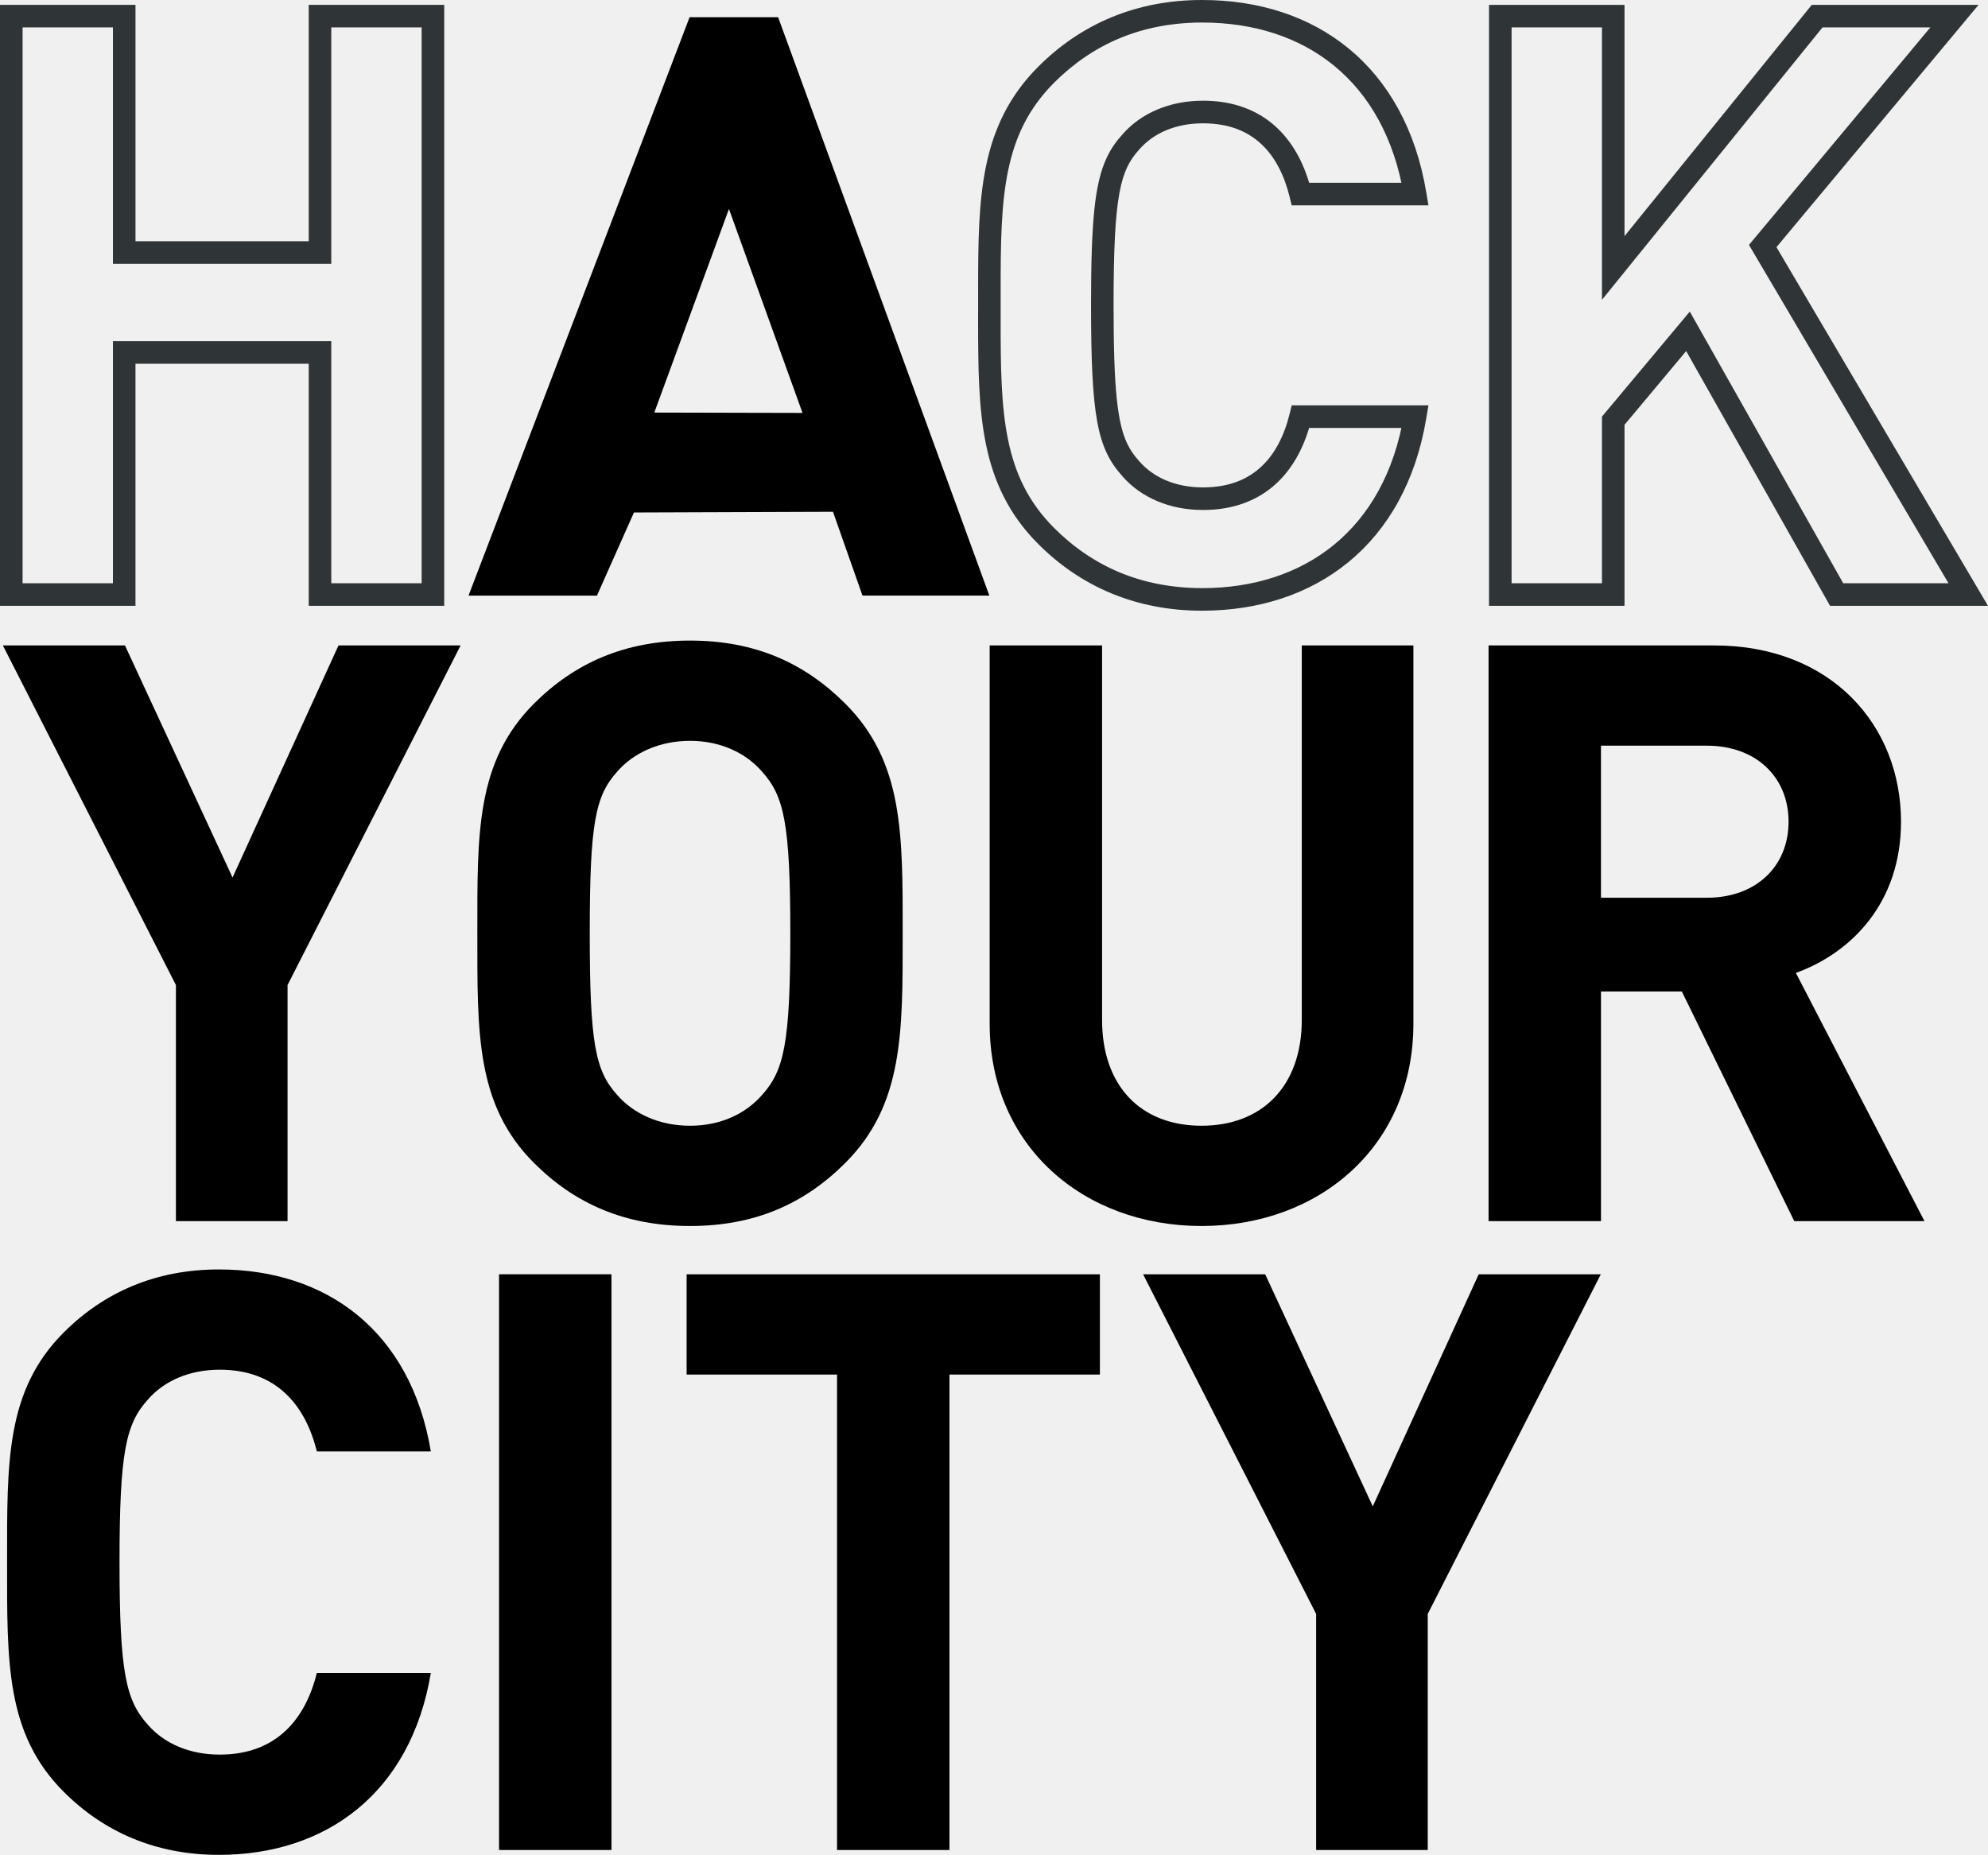
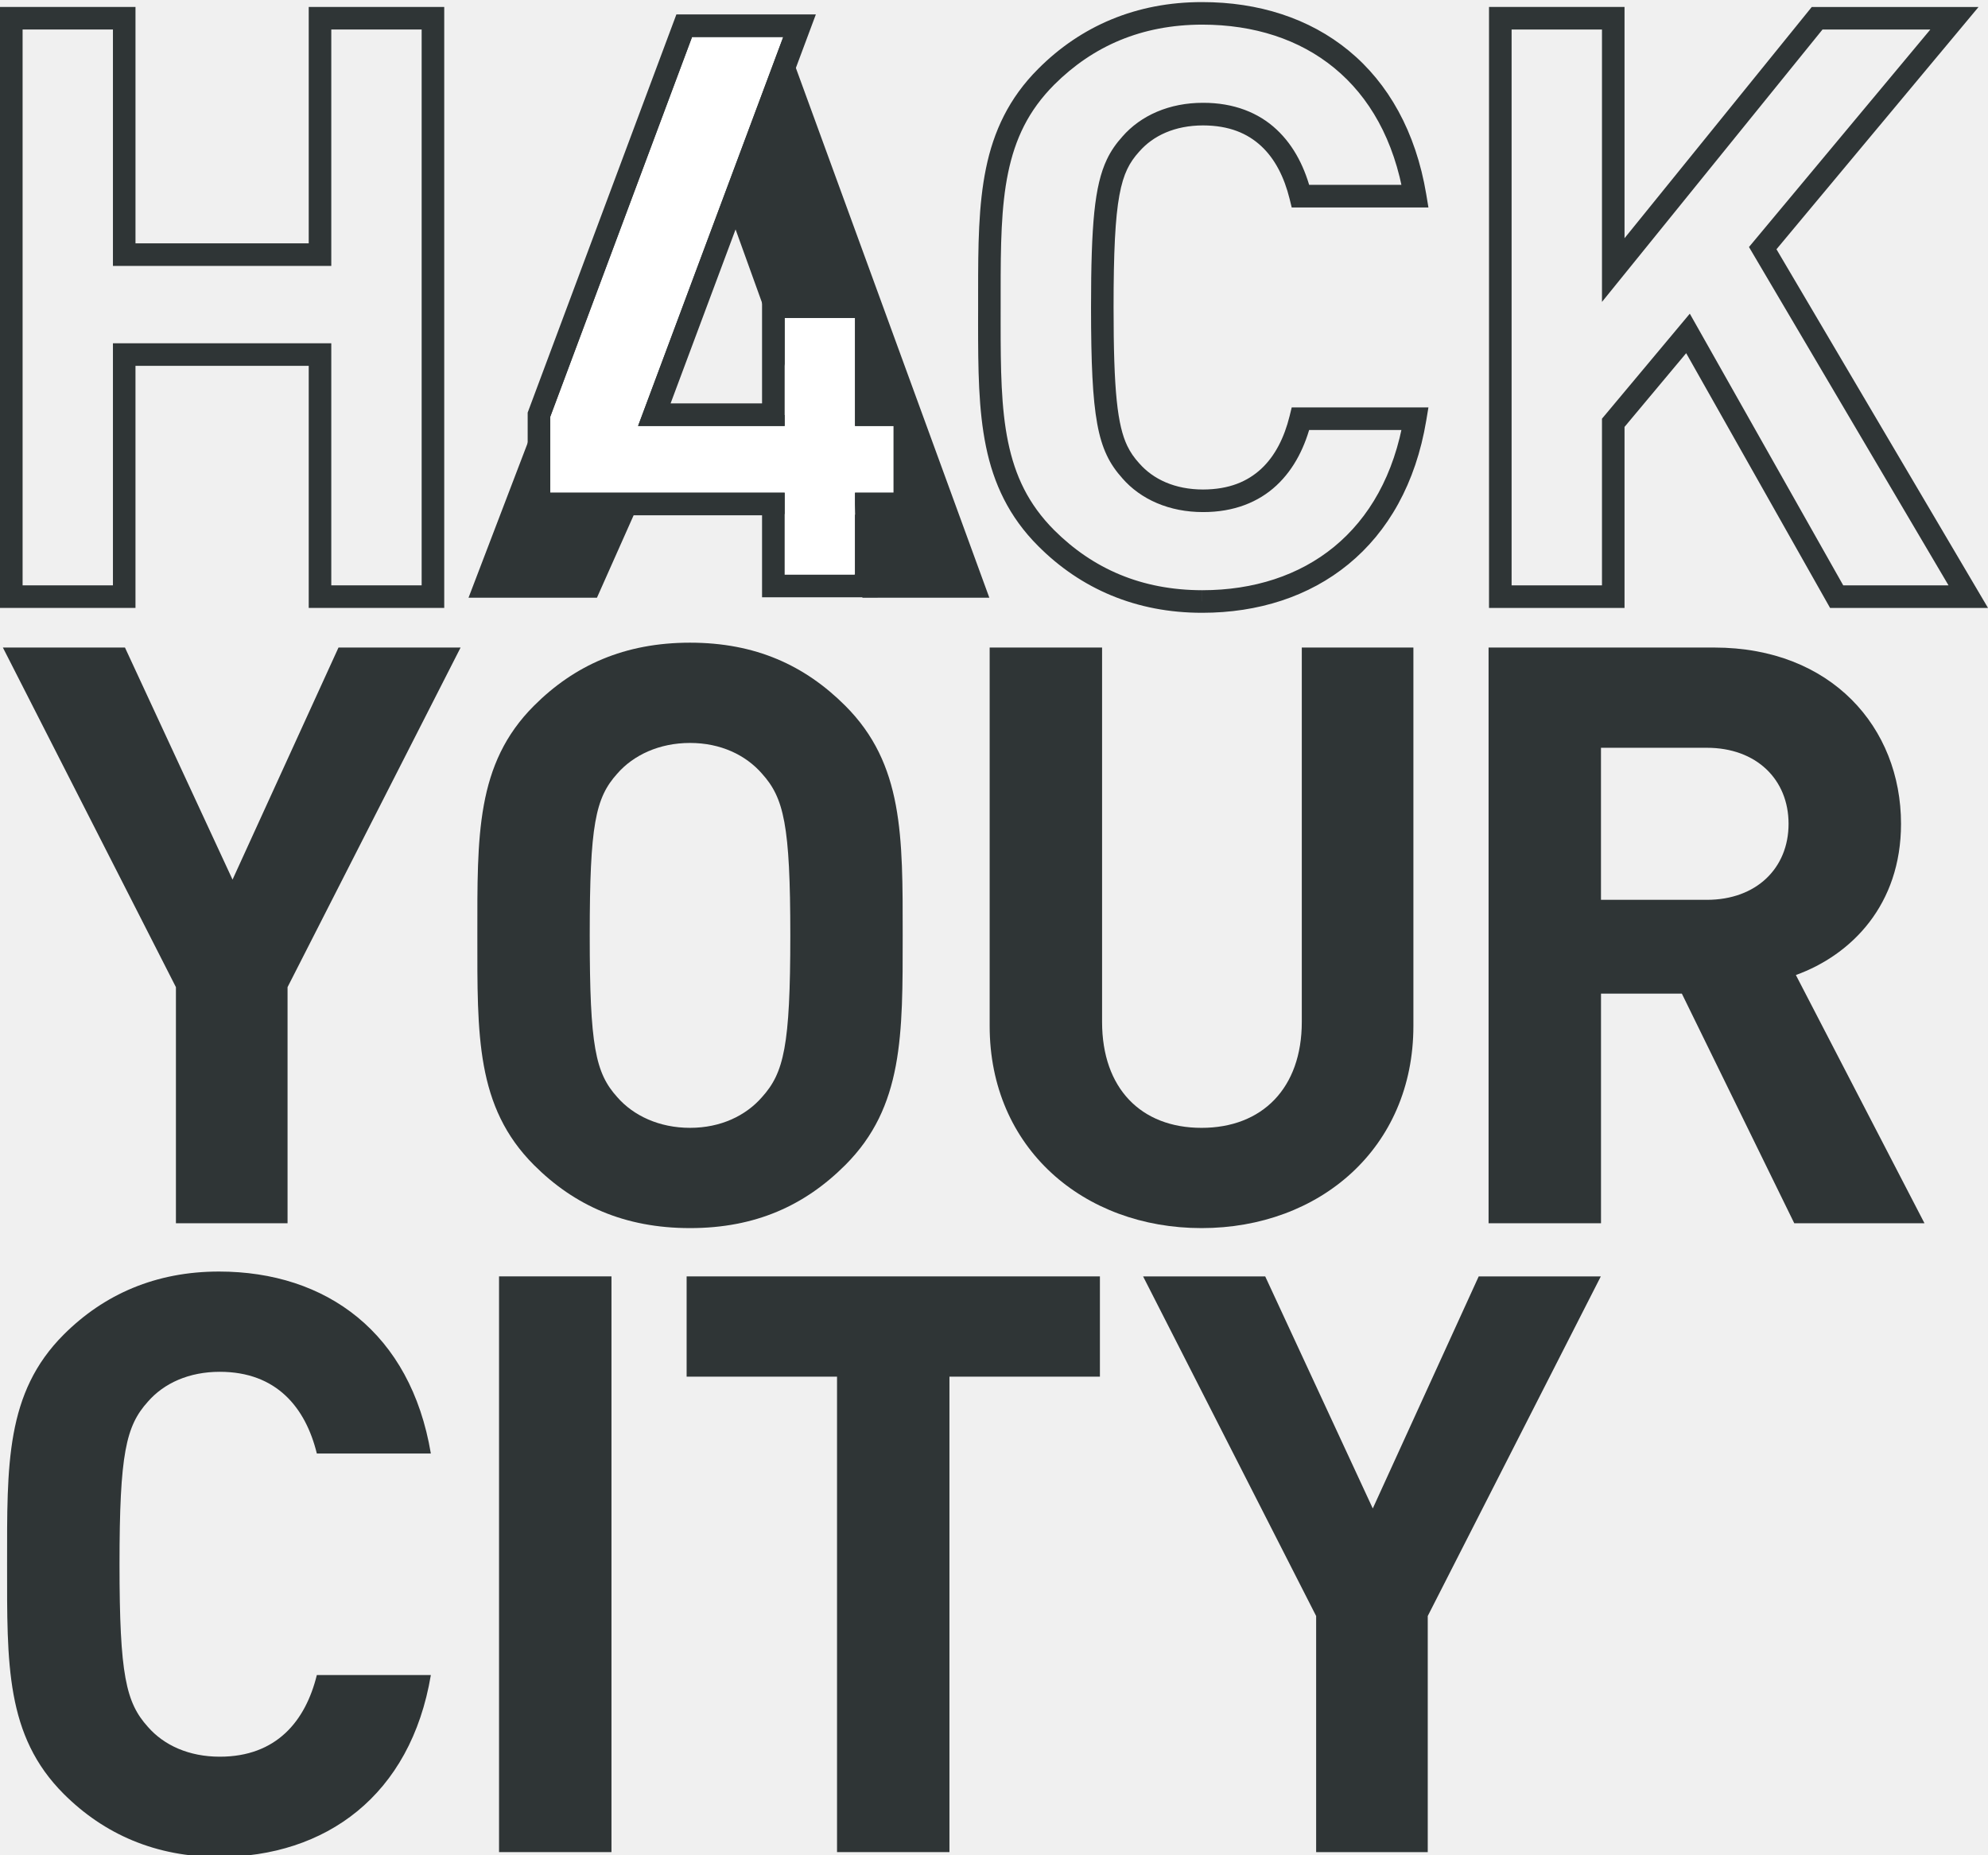
- <svg xmlns="http://www.w3.org/2000/svg" version="1.0" id="Ebene_1" x="0px" y="0px" width="212.122px" height="197.937px" viewBox="0.715 0.224 212.122 197.937" enable-background="new 0.715 0.224 212.122 197.937" xml:space="preserve">
+ <svg xmlns="http://www.w3.org/2000/svg" version="1.1" id="Ebene_1" x="0px" y="0px" width="212.122px" height="197.938px" viewBox="0 0 212.122 197.938" enable-background="new 0 0 212.122 197.938" xml:space="preserve">
+   <path fill="#2F3536" d="M182.129,79.798h-11.303v16.225h11.303c5.264,0,8.713-3.367,8.713-8.11  C190.842,83.165,187.393,79.798,182.129,79.798 M191.45,130.537l-11.994-24.505h-8.627v24.505h-11.996V69.101h24.076  c12.508,0,19.932,8.543,19.932,18.812c0,8.626-5.264,13.978-11.219,16.135l13.723,26.489H191.45z" />
+   <polygon fill="#2F3536" points="152.342,172.45 152.342,197.644 140.434,197.644 140.434,172.45 121.969,136.208 134.999,136.208   146.477,160.972 157.78,136.208 170.809,136.208 " />
+   <polygon fill="#2F3536" points="36.118,69.101 24.812,93.866 13.334,69.101 0.307,69.101 18.771,105.341 18.771,130.535   30.682,130.535 30.682,105.341 49.146,69.101 " />
+   <path fill="#2F3536" d="M81.307,82.561c-1.727-1.984-4.402-3.279-7.682-3.279c-3.277,0-6.041,1.295-7.766,3.279  c-2.328,2.589-2.934,5.438-2.934,17.255c0,11.822,0.604,14.673,2.934,17.259c1.727,1.985,4.488,3.28,7.766,3.28  s5.955-1.295,7.682-3.28c2.33-2.586,3.02-5.437,3.02-17.259C84.326,87.999,83.637,85.15,81.307,82.561 M90.193,124.325  c-4.316,4.313-9.578,6.729-16.566,6.729s-12.34-2.416-16.652-6.729c-6.211-6.214-6.041-13.896-6.041-24.509  c0-10.609-0.172-18.291,6.041-24.503c4.312-4.312,9.664-6.731,16.652-6.731s12.25,2.419,16.566,6.731  c6.211,6.214,6.125,13.894,6.125,24.503C96.316,110.431,96.404,118.111,90.193,124.325" />
+   <path fill="#2F3536" d="M128.206,131.054c-12.6,0-22.608-8.543-22.608-21.57V69.101h11.995v39.951  c0,7.076,4.141,11.304,10.613,11.304c6.469,0,10.697-4.229,10.697-11.304V69.101h11.908v40.381  C150.811,122.511,140.801,131.054,128.206,131.054" />
+   <path fill="#2F3536" d="M23.363,198.161c-6.729,0-12.251-2.418-16.566-6.729c-6.211-6.214-6.041-13.892-6.041-24.507  c0-10.608-0.171-18.293,6.041-24.506c4.315-4.313,9.84-6.729,16.566-6.729c11.479,0,20.453,6.559,22.609,19.418H33.807  c-1.209-4.92-4.314-8.719-10.355-8.719c-3.279,0-5.953,1.207-7.678,3.194c-2.33,2.586-3.021,5.522-3.021,17.342  c0,11.822,0.689,14.757,3.021,17.347c1.726,1.983,4.398,3.19,7.678,3.19c6.041,0,9.146-3.797,10.355-8.715h12.166  C43.816,191.603,34.756,198.161,23.363,198.161" />
+   <rect x="53.248" y="136.206" fill="#2F3536" width="11.996" height="61.438" />
+   <polygon fill="#2F3536" points="101.307,146.907 101.307,197.644 89.312,197.644 89.312,146.907 73.264,146.907 73.264,136.208   117.362,136.208 117.362,146.907 " />
+   <path fill="#2F3536" d="M35.348,28.377V3.148h9.643v59.316h-9.643V36.632H12.051v25.833h-9.64V3.148h9.64v25.229H35.348z   M32.942,0.742v25.226H14.457V0.742H0v64.131h14.456V39.04h18.486v25.833h1.202H47.4V0.742H32.942z" />
+   <path fill="#2F3536" d="M83.027,2.064H73.58L49.992,63.785h13.703l3.947-8.872l21.238-0.077l3.148,8.948h13.535L83.027,2.064z   M85.629,44.288l-15.814-0.037l7.965-21.729L85.629,44.288z" />
+   <g id="XMLID_1_">
+     <polygon fill="#FFFFFF" points="95.352,45.459 95.352,52.578 91.232,52.578 91.232,53.779 91.262,54.919 91.232,54.919    91.232,61.328 83.723,61.328 83.723,52.578 58.713,52.578 58.713,44.469 73.842,3.948 83.572,3.948 68.082,45.459 83.723,45.459    83.723,33.928 91.232,33.928 91.232,45.459  " />
+     <polygon fill="#2F3536" points="93.611,54.888 93.611,54.948 93.582,54.948 91.262,54.948 91.262,54.919 93.562,54.919    93.402,54.888  " />
+     <polygon fill="#2F3536" points="93.611,54.948 93.643,63.739 81.312,63.739 81.312,54.989 56.303,54.989 56.303,44.029    72.172,1.538 87.053,1.538 71.553,43.049 81.312,43.049 81.312,31.518 93.643,31.518 93.643,43.049 97.762,43.049 97.762,54.989    93.611,54.948 93.611,54.888 93.402,54.888 93.562,54.919 91.262,54.919 91.232,53.779 91.232,52.578 95.352,52.578 95.352,45.459    91.232,45.459 91.232,33.928 83.723,33.928 83.723,45.459 68.082,45.459 83.572,3.948 73.842,3.948 58.713,44.469 58.713,52.578    83.723,52.578 83.723,61.328 91.232,61.328 91.232,54.919 91.262,54.919 91.262,54.948 93.582,54.948  " />
+   </g>
  <g>
-     <path d="M182.844,79.798h-11.303v16.225h11.303c5.264,0,8.713-3.367,8.713-8.11C191.557,83.165,188.107,79.798,182.844,79.798    M192.164,130.537l-11.994-24.505h-8.627v24.505h-11.996V69.101h24.076c12.508,0,19.932,8.543,19.932,18.812   c0,8.626-5.264,13.977-11.219,16.135l13.723,26.489H192.164z" />
-     <polygon points="153.057,172.45 153.057,197.645 141.148,197.645 141.148,172.45 122.684,136.208 135.713,136.208 147.191,160.973    158.494,136.208 171.523,136.208  " />
-     <polygon points="36.833,69.101 25.528,93.866 14.049,69.101 1.022,69.101 19.486,105.341 19.486,130.535 31.397,130.535    31.397,105.341 49.862,69.101  " />
-     <path d="M82.022,82.561c-1.727-1.984-4.403-3.279-7.681-3.279c-3.278,0-6.041,1.295-7.767,3.279   c-2.328,2.589-2.933,5.438-2.933,17.256c0,11.822,0.604,14.672,2.933,17.258c1.727,1.986,4.488,3.281,7.767,3.281   c3.277,0,5.954-1.295,7.681-3.281c2.329-2.586,3.02-5.437,3.02-17.258C85.042,87.999,84.352,85.15,82.022,82.561 M90.909,124.325   c-4.316,4.313-9.579,6.729-16.567,6.729c-6.989,0-12.339-2.415-16.652-6.729c-6.212-6.213-6.042-13.895-6.042-24.508   c0-10.61-0.171-18.291,6.042-24.504c4.313-4.312,9.664-6.731,16.652-6.731c6.989,0,12.251,2.419,16.567,6.731   c6.211,6.214,6.124,13.894,6.124,24.504C97.032,110.431,97.12,118.112,90.909,124.325" />
-     <path d="M128.92,131.054c-12.599,0-22.606-8.542-22.606-21.57V69.101h11.993v39.951c0,7.076,4.141,11.303,10.613,11.303   c6.469,0,10.697-4.228,10.697-11.303V69.101h11.908v40.382C151.525,122.512,141.516,131.054,128.92,131.054" />
-     <path d="M24.078,198.161c-6.728,0-12.251-2.418-16.566-6.729c-6.211-6.214-6.041-13.892-6.041-24.507   c0-10.608-0.171-18.293,6.041-24.506c4.315-4.313,9.839-6.729,16.566-6.729c11.479,0,20.453,6.559,22.609,19.418H34.521   c-1.209-4.92-4.314-8.719-10.355-8.719c-3.279,0-5.953,1.207-7.678,3.194c-2.33,2.586-3.02,5.522-3.02,17.342   c0,11.822,0.689,14.757,3.02,17.347c1.726,1.983,4.398,3.19,7.678,3.19c6.041,0,9.146-3.797,10.355-8.715h12.166   C44.531,191.604,35.471,198.161,24.078,198.161" />
-     <rect x="53.964" y="136.206" width="11.995" height="61.438" />
-     <polygon points="102.023,146.907 102.023,197.645 90.028,197.645 90.028,146.907 73.979,146.907 73.979,136.208 118.076,136.208    118.076,146.907  " />
-     <path fill="#2F3536" d="M36.063,28.377V3.148h9.642v59.316h-9.642V36.632H12.765v25.833H3.126V3.148h9.639v25.229H36.063z    M33.657,0.742v25.226H15.172V0.742H0.715v64.131h14.456V39.04h18.486v25.833h1.203h13.255V0.742H33.657z" />
-     <path d="M83.743,2.064h-9.448L50.707,63.785H64.41l3.948-8.872l21.237-0.077l3.149,8.948h13.536L83.743,2.064z M86.344,44.288   L70.53,44.251l7.965-21.729L86.344,44.288z" />
-     <g>
-       <path fill="#2F3536" d="M128.993,64.188v-1.204c-6.471-0.01-11.655-2.287-15.792-6.407c-2.779-2.792-4.174-5.804-4.923-9.414    c-0.746-3.605-0.796-7.802-0.793-12.704c0-0.542,0.001-1.094,0.001-1.654s-0.001-1.111,0-1.655    c-0.003-4.898,0.045-9.094,0.792-12.701c0.749-3.609,2.144-6.621,4.923-9.412c4.137-4.122,9.321-6.399,15.792-6.409    c5.54,0.003,10.384,1.576,14.103,4.636c3.721,3.062,6.375,7.641,7.424,13.866l1.188-0.198v-1.206h-12.223v1.206l1.167-0.289    c-0.645-2.63-1.815-5.045-3.729-6.826c-1.906-1.786-4.558-2.854-7.838-2.846c-3.586-0.006-6.646,1.338-8.625,3.62l0.908,0.791    l-0.894-0.807c-0.642,0.712-1.207,1.493-1.654,2.438c-0.673,1.422-1.086,3.158-1.342,5.624c-0.25,2.469-0.349,5.699-0.349,10.168    c0.004,5.963,0.17,9.713,0.66,12.409c0.244,1.347,0.578,2.441,1.029,3.386c0.447,0.944,1.014,1.726,1.654,2.438l0.894-0.805    l-0.909,0.791c1.981,2.282,5.041,3.625,8.627,3.621c3.279,0.009,5.931-1.062,7.838-2.847c1.914-1.781,3.084-4.198,3.729-6.827    l-1.167-0.287v1.204h12.224v-1.204l-1.188-0.199c-1.049,6.222-3.723,10.799-7.455,13.865c-3.731,3.06-8.574,4.632-14.07,4.634    L128.993,64.188l0.001,1.205c5.95,0,11.382-1.721,15.599-5.183c4.226-3.458,7.187-8.633,8.302-15.328l0.235-1.403h-14.588    l-0.226,0.919c-0.569,2.313-1.563,4.275-3.032,5.636c-1.471,1.356-3.419,2.193-6.199,2.203c-3.004-0.003-5.32-1.087-6.81-2.793    l-0.015-0.013v-0.002c-0.529-0.588-0.928-1.151-1.269-1.864c-0.506-1.061-0.882-2.509-1.12-4.833    c-0.238-2.32-0.336-5.489-0.336-9.925c-0.001-5.912,0.178-9.578,0.622-11.972c0.218-1.199,0.496-2.072,0.834-2.782    c0.341-0.711,0.739-1.273,1.269-1.862l0.015-0.016c1.487-1.705,3.804-2.787,6.81-2.792c2.78,0.009,4.729,0.845,6.199,2.203    c1.467,1.358,2.463,3.321,3.032,5.635l0.226,0.917h14.588l-0.233-1.401c-1.115-6.692-4.058-11.87-8.267-15.329    c-4.211-3.465-9.644-5.187-15.636-5.184c-7.048-0.012-12.963,2.568-17.493,7.115c-3.135,3.124-4.775,6.688-5.58,10.628    c-0.811,3.944-0.838,8.273-0.838,13.186c-0.004,0.546,0,1.096,0,1.654c0,0.56-0.004,1.109-0.004,1.655    c0.004,4.913,0.031,9.244,0.842,13.189c0.805,3.938,2.445,7.503,5.58,10.629c4.53,4.545,10.445,7.123,17.493,7.113L128.993,64.188    L128.993,64.188z" />
-     </g>
-     <path fill="#2F3536" d="M195.18,3.148h11.506L187.332,26.36l21.291,36.105h-11.234l-16.371-28.992l-9.371,11.207v17.785h-9.643   V3.148h9.643v29.07L195.18,3.148z M194.034,0.742L174.053,25.42V0.742h-14.459v64.131h14.459V45.556l6.578-7.868l15.354,27.186   h0.703h16.149l-22.571-38.275l21.561-25.854h-17.792V0.742z" />
+     <path fill="#2F3536" d="M128.278,64.188v-1.204c-6.471-0.01-11.654-2.287-15.791-6.407c-2.779-2.792-4.174-5.804-4.924-9.414   c-0.746-3.605-0.795-7.802-0.793-12.704c0-0.542,0.002-1.094,0.002-1.654s-0.002-1.111,0-1.655   c-0.004-4.898,0.045-9.094,0.791-12.701c0.75-3.609,2.145-6.621,4.924-9.412c4.137-4.122,9.32-6.399,15.791-6.409   c5.541,0.003,10.385,1.576,14.104,4.636c3.721,3.062,6.375,7.641,7.424,13.866l1.188-0.198v-1.206H138.77v1.206l1.168-0.289   c-0.645-2.63-1.816-5.045-3.73-6.826c-1.904-1.786-4.557-2.854-7.838-2.846c-3.586-0.006-6.645,1.338-8.625,3.62l0.908,0.791   l-0.893-0.807c-0.643,0.712-1.207,1.493-1.654,2.438c-0.674,1.422-1.086,3.158-1.342,5.624c-0.25,2.469-0.35,5.699-0.35,10.168   c0.004,5.963,0.17,9.713,0.66,12.409c0.244,1.347,0.578,2.441,1.029,3.386c0.447,0.944,1.014,1.726,1.654,2.438l0.893-0.805   l-0.908,0.791c1.98,2.282,5.041,3.625,8.627,3.621c3.279,0.009,5.932-1.062,7.838-2.847c1.914-1.781,3.084-4.198,3.729-6.827   l-1.168-0.287v1.204h12.225v-1.204l-1.188-0.199c-1.049,6.222-3.723,10.799-7.455,13.865c-3.732,3.06-8.574,4.632-14.07,4.634   v1.204v1.205c5.949,0,11.381-1.721,15.598-5.183c4.227-3.458,7.188-8.633,8.303-15.328l0.234-1.403h-14.588l-0.225,0.919   c-0.57,2.313-1.564,4.275-3.033,5.636c-1.471,1.356-3.418,2.193-6.199,2.203c-3.004-0.003-5.318-1.087-6.809-2.793l-0.016-0.013   v-0.002c-0.529-0.588-0.928-1.151-1.27-1.864c-0.506-1.061-0.881-2.509-1.119-4.833c-0.238-2.32-0.336-5.489-0.336-9.925   c-0.002-5.912,0.178-9.578,0.621-11.972c0.219-1.199,0.496-2.072,0.834-2.782c0.342-0.711,0.74-1.273,1.27-1.862l0.016-0.016   c1.486-1.705,3.803-2.787,6.809-2.792c2.781,0.009,4.73,0.845,6.199,2.203c1.467,1.358,2.463,3.321,3.033,5.635l0.225,0.917h14.588   l-0.232-1.401c-1.115-6.692-4.059-11.87-8.268-15.329c-4.211-3.465-9.643-5.187-15.635-5.184   c-7.049-0.012-12.963,2.568-17.494,7.115c-3.135,3.124-4.774,6.688-5.581,10.628c-0.811,3.944-0.838,8.273-0.838,13.186   c-0.004,0.546,0,1.096,0,1.654c0,0.56-0.004,1.109-0.004,1.655c0.004,4.913,0.031,9.244,0.842,13.189   c0.807,3.938,2.446,7.503,5.581,10.629c4.531,4.545,10.445,7.123,17.494,7.113v-1.205H128.278z" />
  </g>
+   <path fill="#2F3536" d="M194.465,3.148h11.506L186.618,26.36l21.291,36.105h-11.234l-16.371-28.992l-9.371,11.207v17.785h-9.643  V3.148h9.643v29.07L194.465,3.148z M193.319,0.742l-19.98,24.678V0.742h-14.459v64.131h14.459V45.556l6.578-7.868l15.354,27.186  h0.703h16.148l-22.57-38.275l21.561-25.854h-17.793V0.742z" />
</svg>
